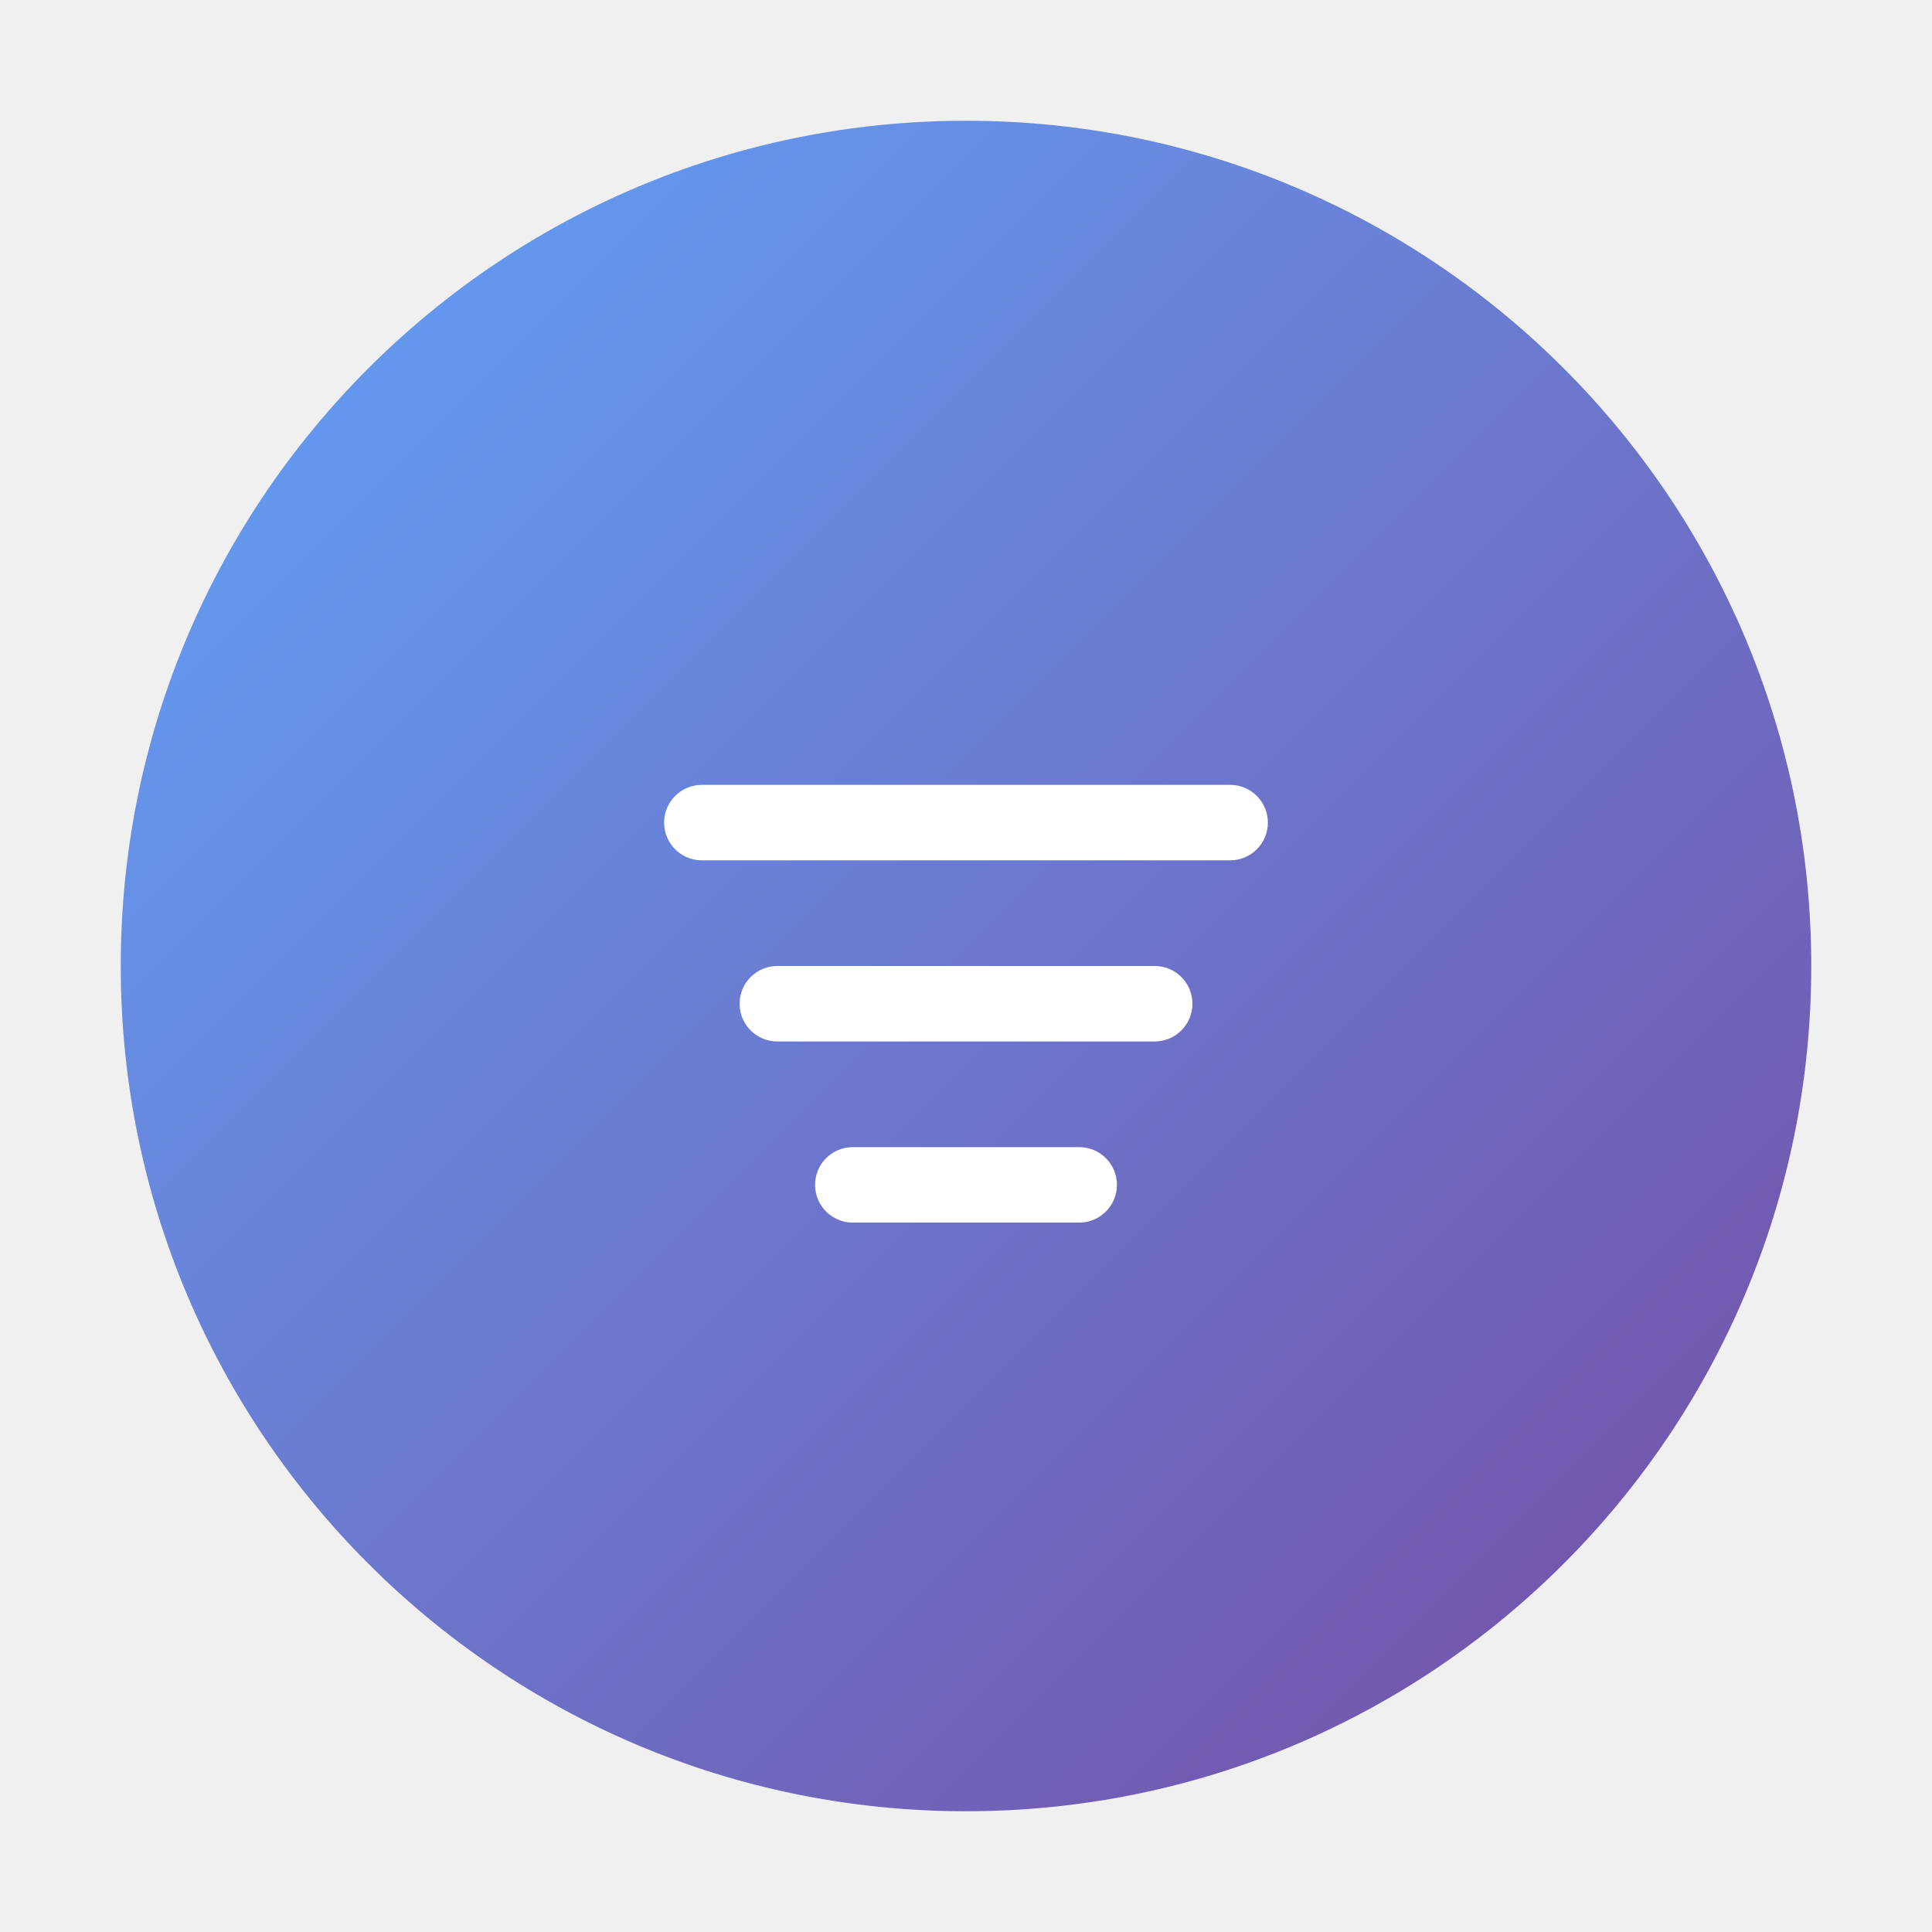
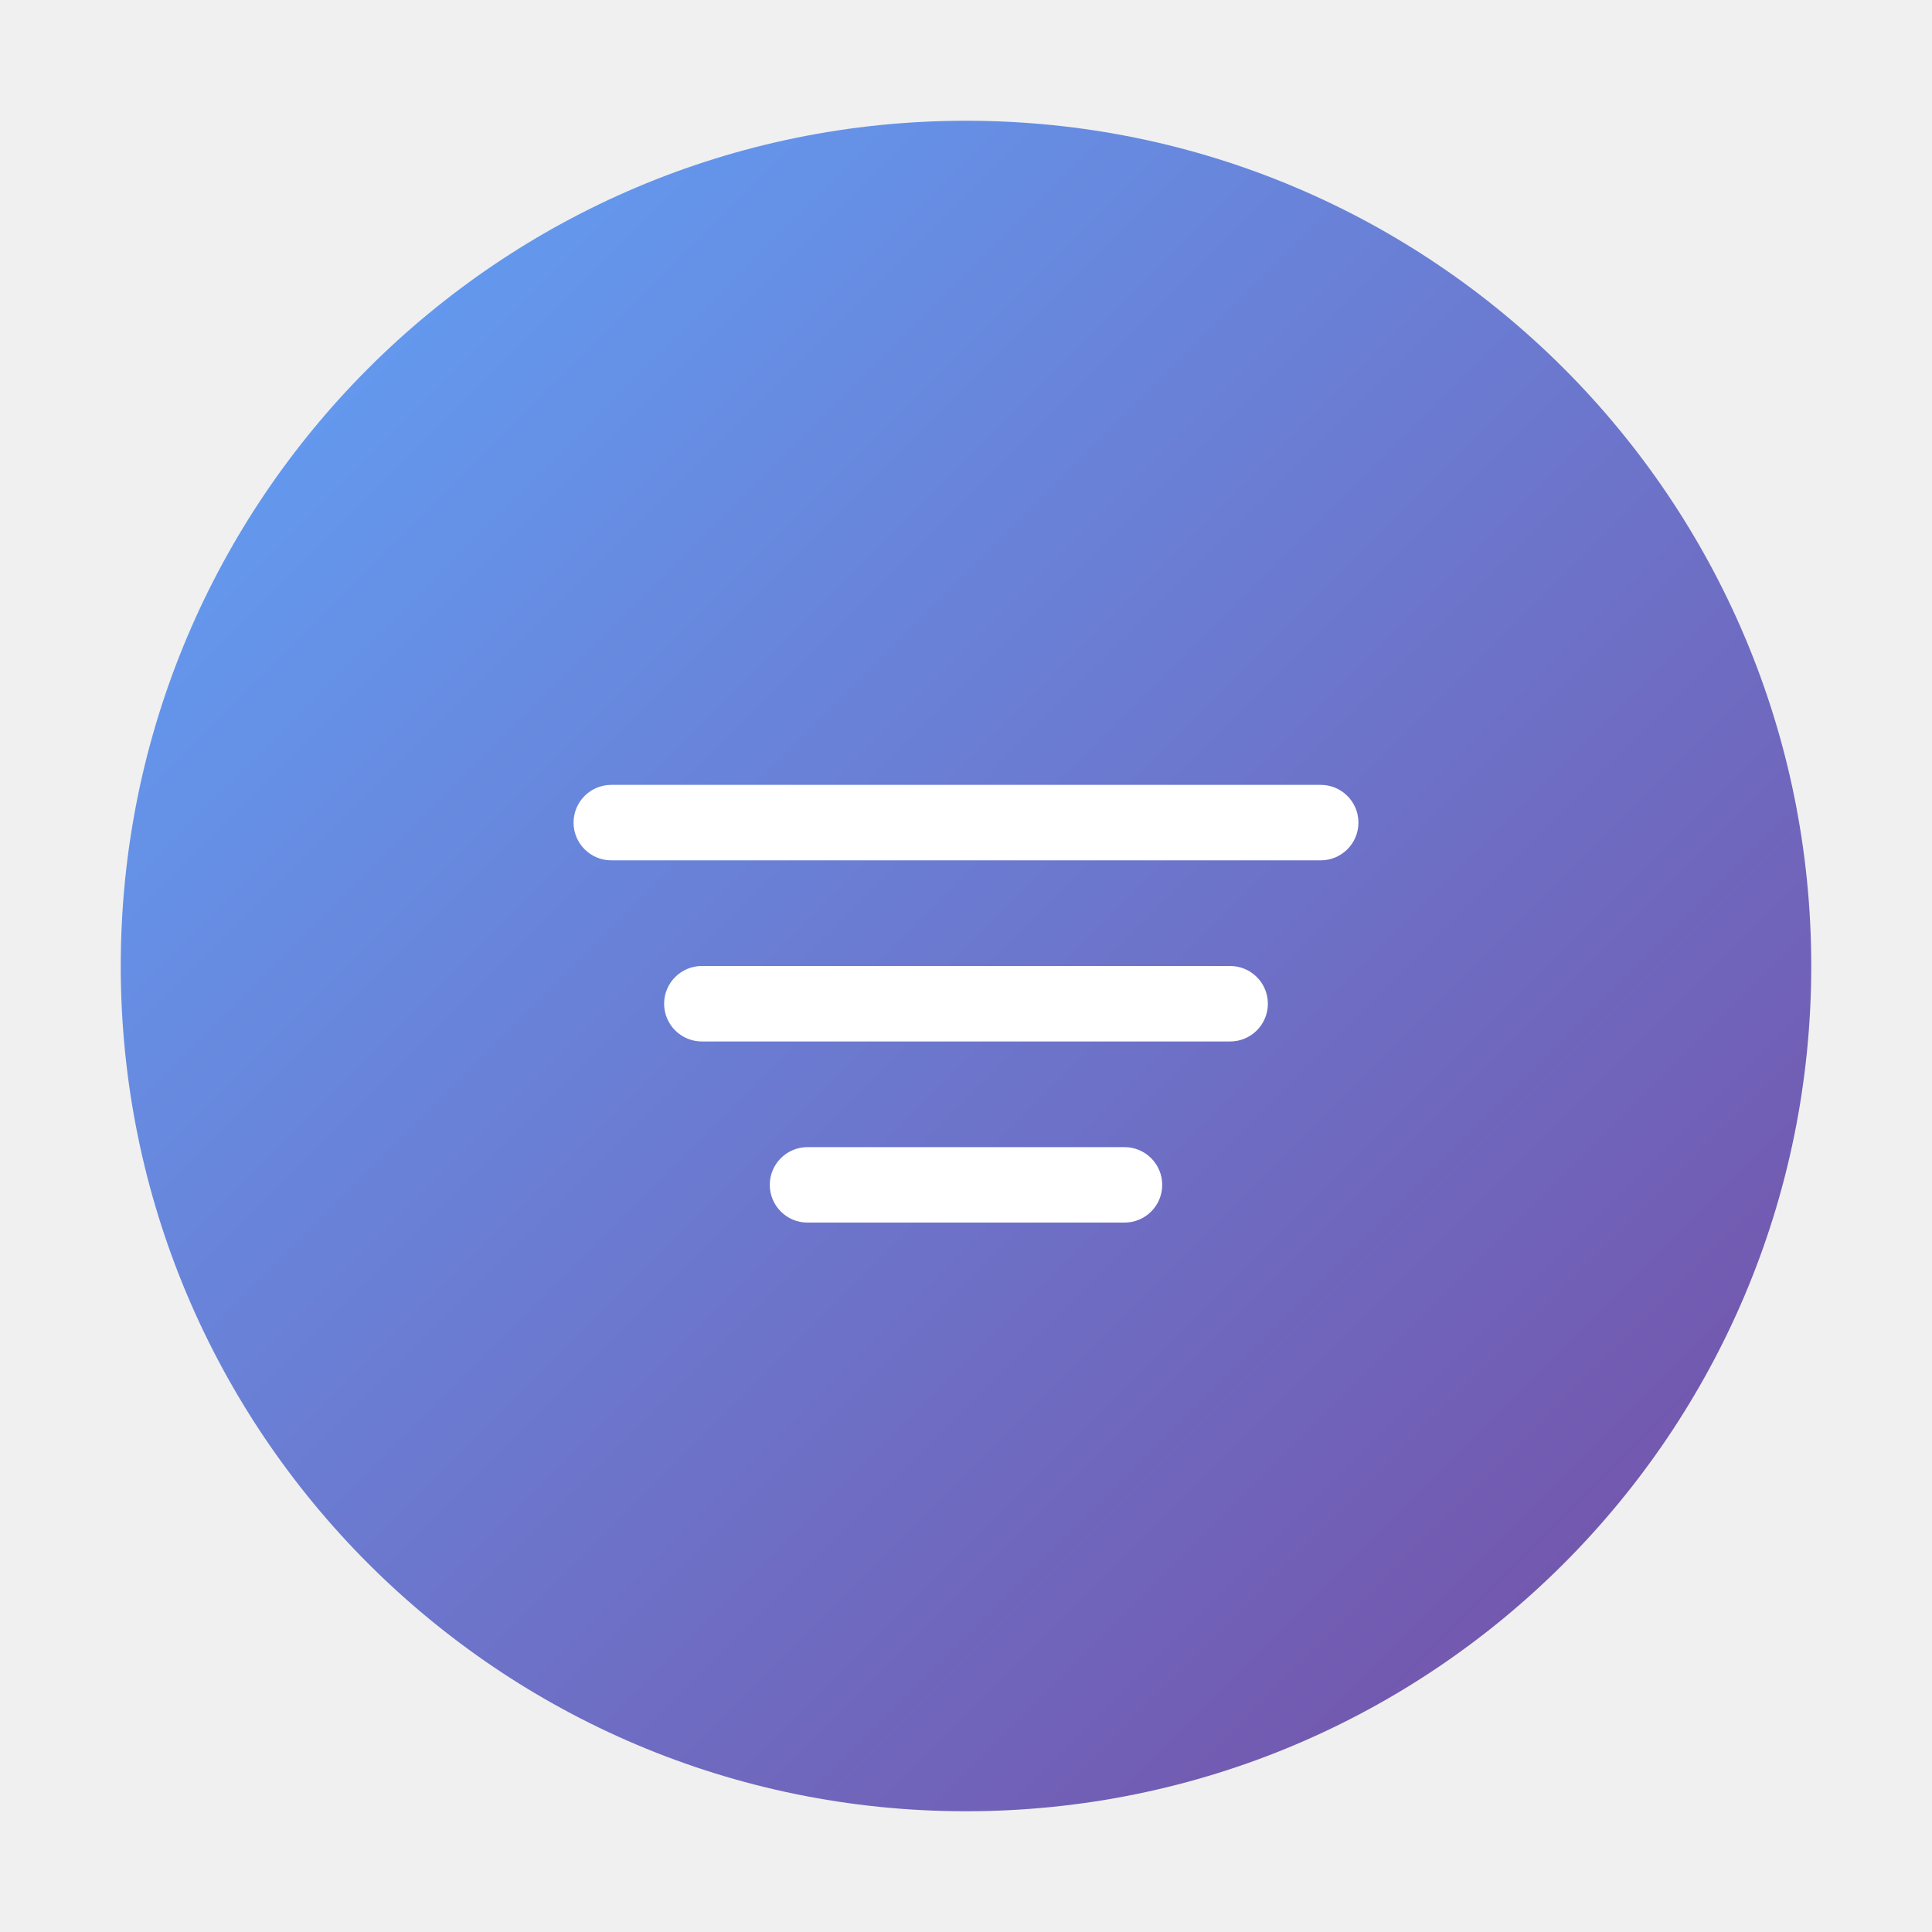
<svg xmlns="http://www.w3.org/2000/svg" width="64" height="64" viewBox="0 0 64 64">
  <defs>
    <linearGradient id="logoGradient" x1="0%" y1="0%" x2="100%" y2="100%">
      <stop offset="0%" stop-color="#60A5FA" />
      <stop offset="100%" stop-color="#764BA2" />
    </linearGradient>
  </defs>
  <circle cx="32" cy="32" r="28" fill="url(#logoGradient)" />
  <g transform="translate(32, 32)">
-     <rect x="-10" y="-6" width="20" height="2.5" rx="1.25" fill="#ffffff" />
-     <rect x="-7.5" y="0" width="15" height="2.5" rx="1.25" fill="#ffffff" />
-     <rect x="-5" y="6" width="10" height="2.5" rx="1.25" fill="#ffffff" />
+     <rect x="-13" y="-6" width="26" height="2.5" rx="1.25" fill="#ffffff" />
+     <rect x="-10" y="0" width="20" height="2.5" rx="1.25" fill="#ffffff" />
+     <rect x="-6.5" y="6" width="13" height="2.5" rx="1.25" fill="#ffffff" />
  </g>
</svg>
